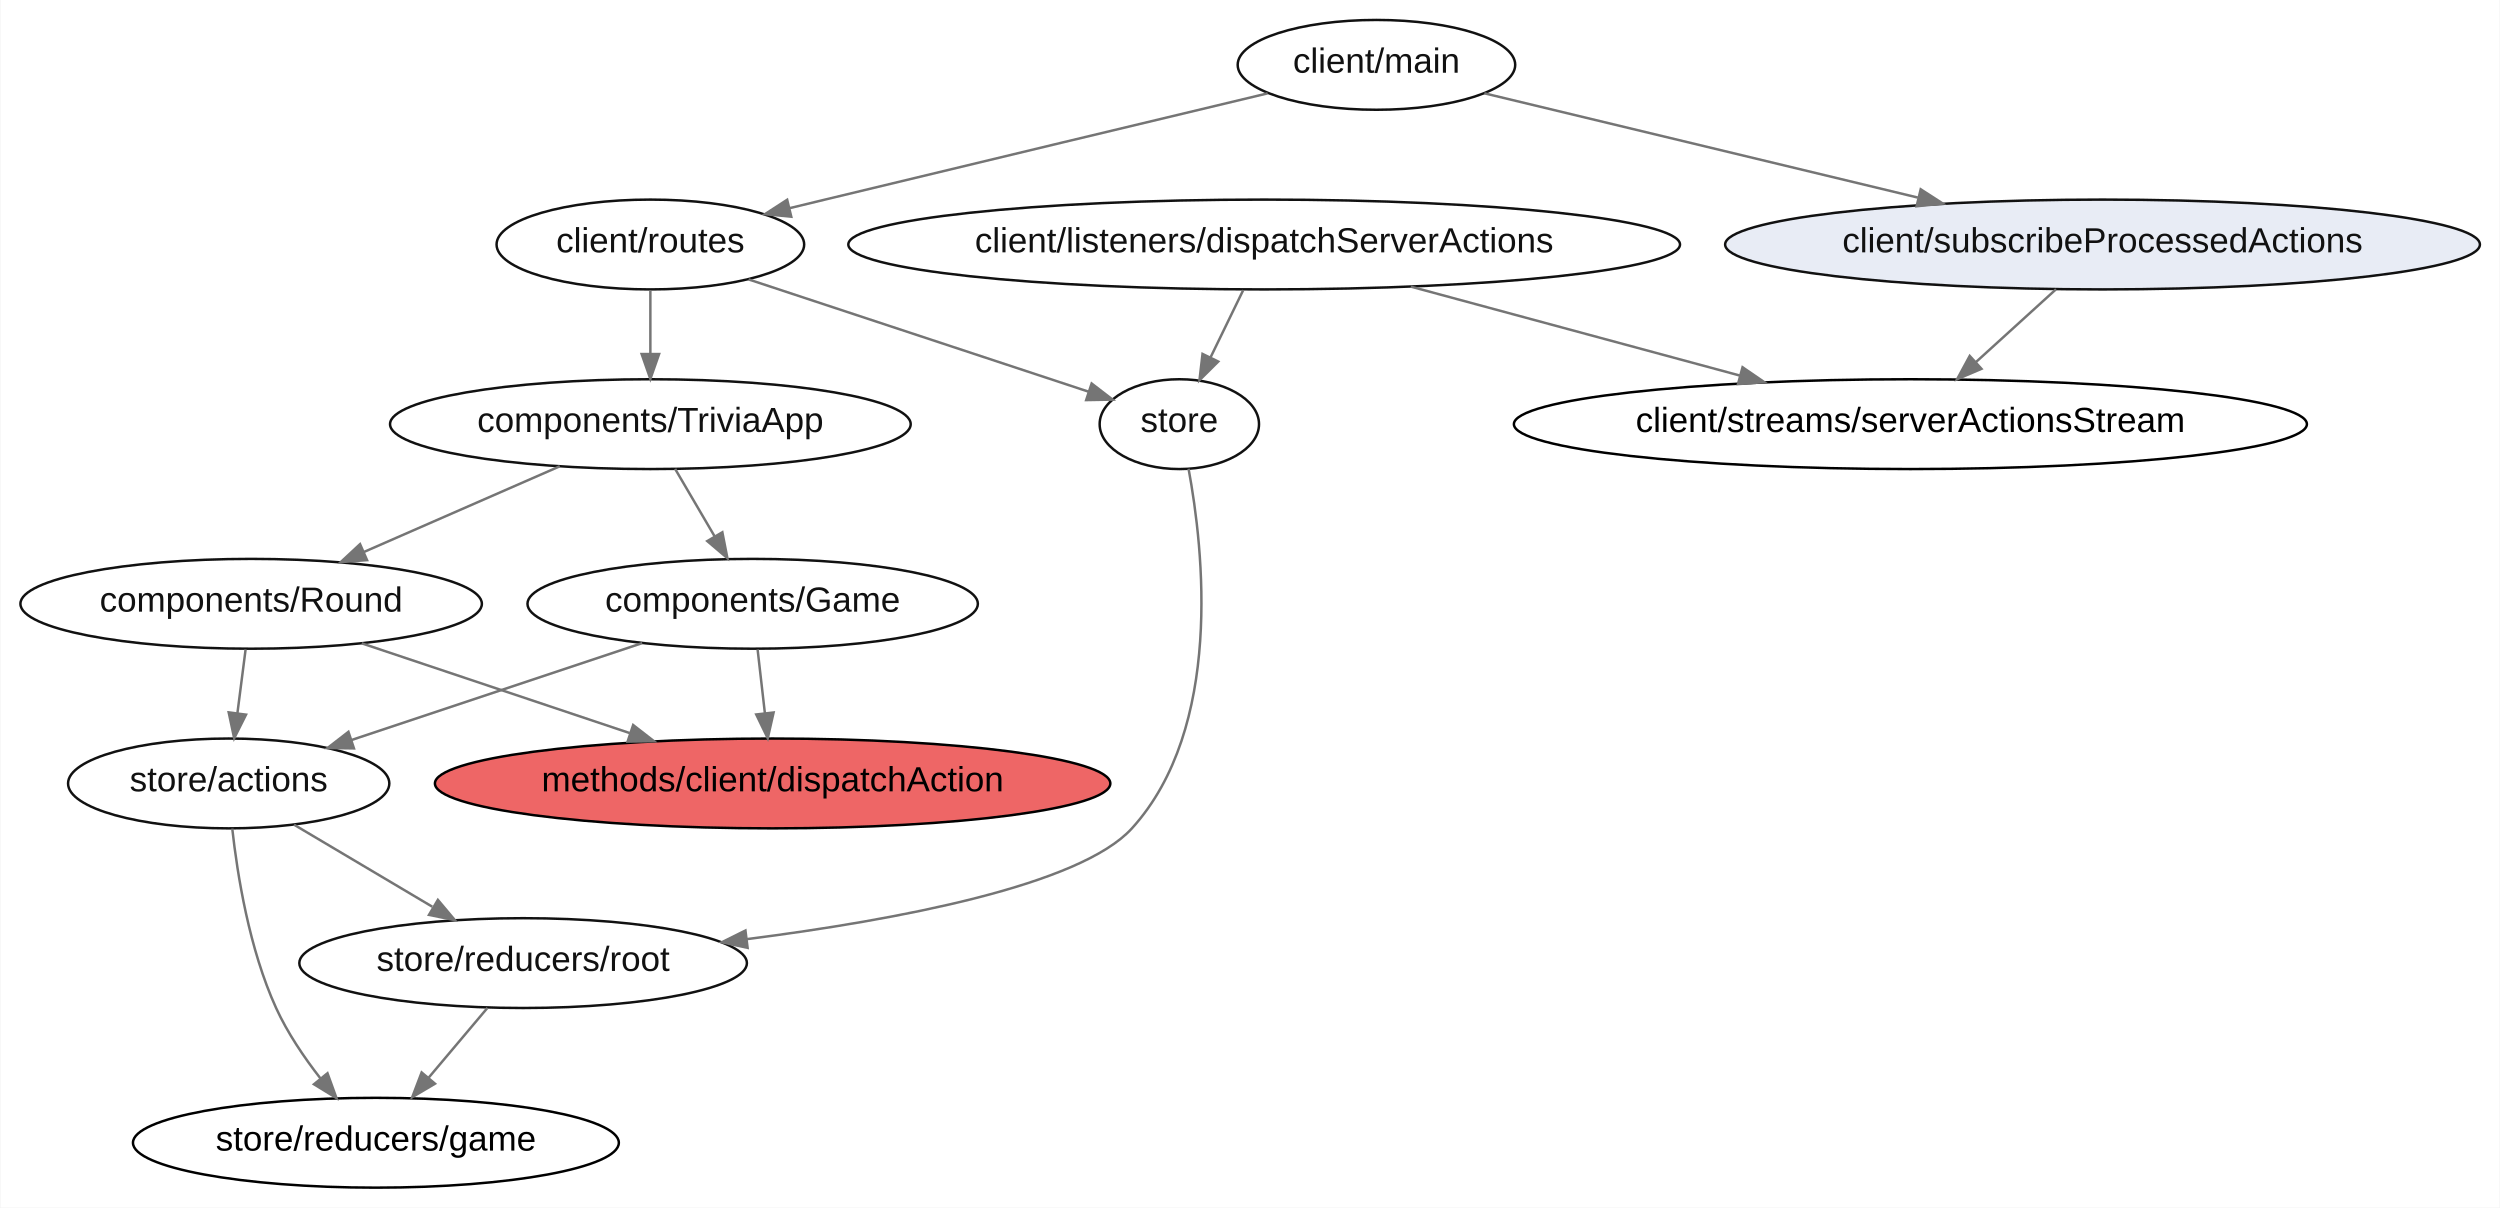
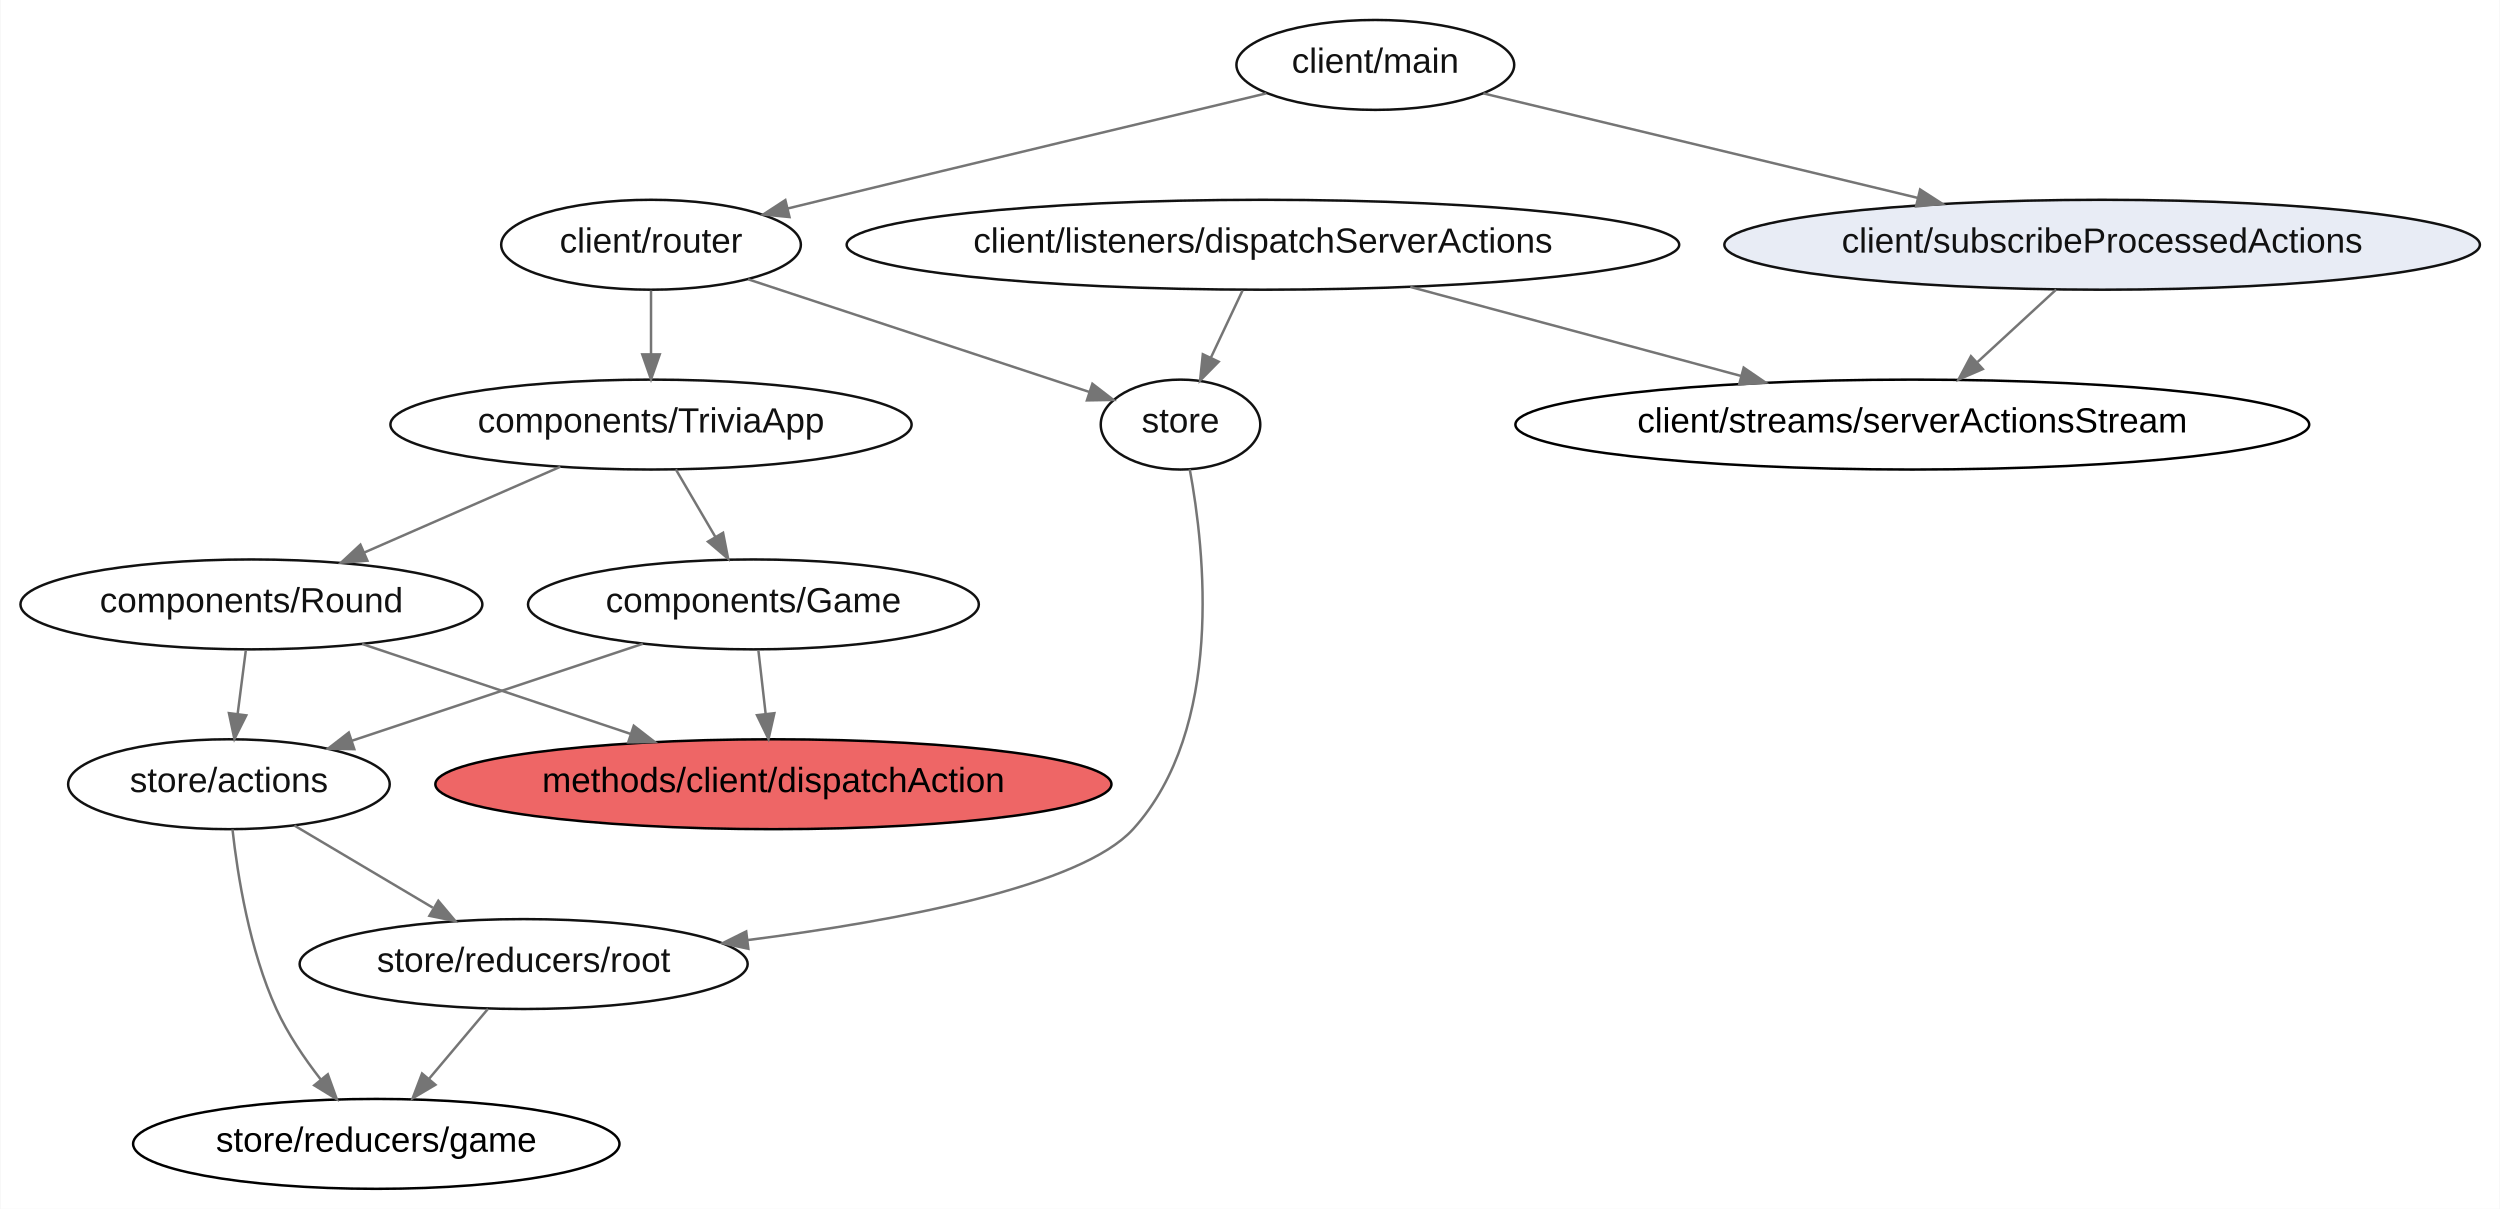
- <svg xmlns="http://www.w3.org/2000/svg" width="1002pt" height="484pt" viewBox="0.00 0.00 1001.60 483.98">
+ <svg xmlns="http://www.w3.org/2000/svg" width="1001pt" height="484pt" viewBox="0.00 0.00 1000.60 483.98">
  <g id="graph0" class="graph" transform="scale(1 1) rotate(0) translate(7.992 475.992)">
-     <polygon fill="#ffffff" stroke="none" points="-7.992,7.992 -7.992,-475.992 993.604,-475.992 993.604,7.992 -7.992,7.992" />
+     <polygon fill="#ffffff" stroke="none" points="-7.992,7.992 -7.992,-475.992 992.604,-475.992 992.604,7.992 -7.992,7.992" />
    <g id="node1" class="node">
-       <ellipse fill="none" stroke="#111111" cx="498.485" cy="-378" rx="166.67" ry="18" />
-       <text text-anchor="middle" x="498.485" y="-374.849" font-family="Arial" font-size="14.00" fill="#111111">client/listeners/dispatchServerActions</text>
+       <ellipse fill="none" stroke="#111111" cx="497.485" cy="-378" rx="166.67" ry="18" />
+       <text text-anchor="middle" x="497.485" y="-374.849" font-family="Arial" font-size="14.00" fill="#111111">client/listeners/dispatchServerActions</text>
    </g>
    <g id="node2" class="node">
      <ellipse fill="none" stroke="#000000" cx="757.485" cy="-306" rx="158.916" ry="18" />
      <text text-anchor="middle" x="757.485" y="-302.849" font-family="Arial" font-size="14.00" fill="#000000">client/streams/serverActionsStream</text>
    </g>
    <g id="edge1" class="edge">
-       <path fill="none" stroke="#757575" d="M557.256,-361.116C596.497,-350.51 648.237,-336.527 689.29,-325.431" />
-       <polygon fill="#757575" stroke="#757575" points="690.206,-328.809 698.946,-322.821 688.379,-322.052 690.206,-328.809" />
+       <path fill="none" stroke="#757575" d="M556.483,-361.116C595.875,-350.51 647.815,-336.527 689.027,-325.431" />
+       <polygon fill="#757575" stroke="#757575" points="689.974,-328.801 698.72,-322.821 688.154,-322.041 689.974,-328.801" />
    </g>
    <g id="node3" class="node">
      <ellipse fill="none" stroke="#111111" cx="464.485" cy="-306" rx="31.934" ry="18" />
      <text text-anchor="middle" x="464.485" y="-302.849" font-family="Arial" font-size="14.00" fill="#111111">store</text>
    </g>
    <g id="edge2" class="edge">
-       <path fill="none" stroke="#757575" d="M490.08,-359.697C486.152,-351.609 481.393,-341.812 477.05,-332.869" />
-       <polygon fill="#757575" stroke="#757575" points="480.076,-331.088 472.558,-323.622 473.779,-334.147 480.076,-331.088" />
+       <path fill="none" stroke="#757575" d="M489.327,-359.697C485.515,-351.609 480.896,-341.812 476.68,-332.869" />
+       <polygon fill="#757575" stroke="#757575" points="479.751,-331.175 472.321,-323.622 473.419,-334.16 479.751,-331.175" />
    </g>
    <g id="node13" class="node">
      <ellipse fill="none" stroke="#111111" cx="201.485" cy="-90" rx="89.697" ry="18" />
      <text text-anchor="middle" x="201.485" y="-86.849" font-family="Arial" font-size="14.00" fill="#111111">store/reducers/root</text>
    </g>
    <g id="edge17" class="edge">
      <path fill="none" stroke="#757575" d="M468.186,-288.107C474.215,-255.671 482.094,-184.321 445.485,-144 424.783,-121.199 351.893,-107.381 291.125,-99.599" />
      <polygon fill="#757575" stroke="#757575" points="291.455,-96.113 281.101,-98.355 290.593,-103.06 291.455,-96.113" />
    </g>
    <g id="node4" class="node">
-       <ellipse fill="none" stroke="#111111" cx="543.485" cy="-450" rx="55.614" ry="18" />
-       <text text-anchor="middle" x="543.485" y="-446.849" font-family="Arial" font-size="14.00" fill="#111111">client/main</text>
+       <ellipse fill="none" stroke="#111111" cx="542.485" cy="-450" rx="55.614" ry="18" />
+       <text text-anchor="middle" x="542.485" y="-446.849" font-family="Arial" font-size="14.00" fill="#111111">client/main</text>
    </g>
    <g id="node5" class="node">
-       <ellipse fill="none" stroke="#111111" cx="252.485" cy="-378" rx="61.643" ry="18" />
-       <text text-anchor="middle" x="252.485" y="-374.849" font-family="Arial" font-size="14.00" fill="#111111">client/routes</text>
+       <ellipse fill="none" stroke="#111111" cx="252.485" cy="-378" rx="59.996" ry="18" />
+       <text text-anchor="middle" x="252.485" y="-374.849" font-family="Arial" font-size="14.00" fill="#111111">client/router</text>
    </g>
    <g id="edge3" class="edge">
-       <path fill="none" stroke="#757575" d="M499.866,-438.578C455.282,-427.917 384.044,-410.857 322.485,-396 317.865,-394.885 313.074,-393.727 308.266,-392.562" />
-       <polygon fill="#757575" stroke="#757575" points="308.961,-389.129 298.418,-390.175 307.312,-395.932 308.961,-389.129" />
+       <path fill="none" stroke="#757575" d="M498.856,-438.621C454.264,-427.993 383.019,-410.959 321.485,-396 316.858,-394.875 312.058,-393.703 307.242,-392.524" />
+       <polygon fill="#757575" stroke="#757575" points="307.932,-389.089 297.386,-390.105 306.263,-395.888 307.932,-389.089" />
    </g>
    <g id="node6" class="node">
-       <ellipse fill="#E8ECF5" stroke="#111111" cx="834.485" cy="-378" rx="151.255" ry="18" />
-       <text text-anchor="middle" x="834.485" y="-374.849" font-family="Arial" font-size="14.00" fill="#111111">client/subscribeProcessedActions</text>
+       <ellipse fill="#E8ECF5" stroke="#111111" cx="833.485" cy="-378" rx="151.255" ry="18" />
+       <text text-anchor="middle" x="833.485" y="-374.849" font-family="Arial" font-size="14.00" fill="#111111">client/subscribeProcessedActions</text>
    </g>
    <g id="edge4" class="edge">
-       <path fill="none" stroke="#757575" d="M586.736,-438.596C632.495,-427.589 705.535,-410.019 760.477,-396.803" />
-       <polygon fill="#757575" stroke="#757575" points="761.61,-400.13 770.515,-394.388 759.973,-393.324 761.61,-400.13" />
+       <path fill="none" stroke="#757575" d="M585.736,-438.596C631.495,-427.589 704.535,-410.019 759.477,-396.803" />
+       <polygon fill="#757575" stroke="#757575" points="760.61,-400.13 769.515,-394.388 758.973,-393.324 760.61,-400.13" />
    </g>
    <g id="edge6" class="edge">
-       <path fill="none" stroke="#757575" d="M291.863,-363.998C330.885,-351.113 390.164,-331.54 428.106,-319.012" />
-       <polygon fill="#757575" stroke="#757575" points="429.338,-322.291 437.736,-315.832 427.143,-315.644 429.338,-322.291" />
+       <path fill="none" stroke="#757575" d="M291.369,-364.161C330.323,-351.299 389.821,-331.653 427.93,-319.07" />
+       <polygon fill="#757575" stroke="#757575" points="429.206,-322.335 437.605,-315.876 427.011,-315.687 429.206,-322.335" />
    </g>
    <g id="node7" class="node">
      <ellipse fill="none" stroke="#111111" cx="252.485" cy="-306" rx="104.333" ry="18" />
      <text text-anchor="middle" x="252.485" y="-302.849" font-family="Arial" font-size="14.00" fill="#111111">components/TriviaApp</text>
    </g>
    <g id="edge5" class="edge">
      <path fill="none" stroke="#757575" d="M252.485,-359.697C252.485,-351.983 252.485,-342.712 252.485,-334.112" />
      <polygon fill="#757575" stroke="#757575" points="255.985,-334.104 252.485,-324.104 248.985,-334.104 255.985,-334.104" />
    </g>
    <g id="edge7" class="edge">
-       <path fill="none" stroke="#757575" d="M815.845,-360.055C806.175,-351.264 794.203,-340.38 783.624,-330.763" />
-       <polygon fill="#757575" stroke="#757575" points="785.973,-328.169 776.219,-324.032 781.265,-333.348 785.973,-328.169" />
+       <path fill="none" stroke="#757575" d="M815.087,-360.055C805.635,-351.349 793.955,-340.591 783.589,-331.043" />
+       <polygon fill="#757575" stroke="#757575" points="785.703,-328.232 775.976,-324.032 780.96,-333.381 785.703,-328.232" />
    </g>
    <g id="node8" class="node">
      <ellipse fill="none" stroke="#111111" cx="293.485" cy="-234" rx="90.255" ry="18" />
      <text text-anchor="middle" x="293.485" y="-230.849" font-family="Arial" font-size="14.00" fill="#111111">components/Game</text>
    </g>
    <g id="edge12" class="edge">
      <path fill="none" stroke="#757575" d="M262.41,-288.055C267.173,-279.922 272.986,-269.998 278.29,-260.943" />
      <polygon fill="#757575" stroke="#757575" points="281.332,-262.673 283.366,-252.275 275.292,-259.135 281.332,-262.673" />
    </g>
    <g id="node11" class="node">
      <ellipse fill="none" stroke="#111111" cx="92.485" cy="-234" rx="92.469" ry="18" />
      <text text-anchor="middle" x="92.485" y="-230.849" font-family="Arial" font-size="14.00" fill="#111111">components/Round</text>
    </g>
    <g id="edge13" class="edge">
      <path fill="none" stroke="#757575" d="M216.178,-289.116C192.878,-278.922 162.444,-265.607 137.595,-254.736" />
      <polygon fill="#757575" stroke="#757575" points="138.936,-251.502 128.372,-250.701 136.13,-257.915 138.936,-251.502" />
    </g>
    <g id="node9" class="node">
      <ellipse fill="#ee6666" stroke="#000000" cx="301.485" cy="-162" rx="135.349" ry="18" />
      <text text-anchor="middle" x="301.485" y="-158.849" font-family="Arial" font-size="14.00" fill="#000000">methods/client/dispatchAction</text>
    </g>
    <g id="edge8" class="edge">
      <path fill="none" stroke="#757575" d="M295.462,-215.697C296.344,-207.983 297.403,-198.712 298.386,-190.112" />
      <polygon fill="#757575" stroke="#757575" points="301.872,-190.437 299.53,-180.104 294.917,-189.642 301.872,-190.437" />
    </g>
    <g id="node10" class="node">
      <ellipse fill="none" stroke="#111111" cx="83.485" cy="-162" rx="64.379" ry="18" />
      <text text-anchor="middle" x="83.485" y="-158.849" font-family="Arial" font-size="14.00" fill="#111111">store/actions</text>
    </g>
    <g id="edge9" class="edge">
      <path fill="none" stroke="#757575" d="M249.206,-218.24C215.108,-206.874 167.993,-191.169 132.713,-179.409" />
      <polygon fill="#757575" stroke="#757575" points="133.691,-176.046 123.097,-176.204 131.477,-182.687 133.691,-176.046" />
    </g>
    <g id="node12" class="node">
      <ellipse fill="none" stroke="#000000" cx="142.485" cy="-18" rx="97.365" ry="18" />
      <text text-anchor="middle" x="142.485" y="-14.849" font-family="Arial" font-size="14.00" fill="#000000">store/reducers/game</text>
    </g>
    <g id="edge14" class="edge">
      <path fill="none" stroke="#757575" d="M84.912,-143.91C86.95,-125.466 91.72,-95.57 102.485,-72 107.01,-62.091 113.645,-52.275 120.216,-43.835" />
      <polygon fill="#757575" stroke="#757575" points="123.079,-45.862 126.684,-35.9 117.653,-41.439 123.079,-45.862" />
    </g>
    <g id="edge15" class="edge">
      <path fill="none" stroke="#757575" d="M109.673,-145.465C125.978,-135.792 147.185,-123.212 165.109,-112.579" />
      <polygon fill="#757575" stroke="#757575" points="167.325,-115.334 174.14,-107.222 163.753,-109.313 167.325,-115.334" />
    </g>
    <g id="edge10" class="edge">
      <path fill="none" stroke="#757575" d="M136.808,-218.155C168.108,-207.672 210.334,-193.529 244.19,-182.19" />
      <polygon fill="#757575" stroke="#757575" points="245.582,-185.414 253.953,-178.92 243.359,-178.777 245.582,-185.414" />
    </g>
    <g id="edge11" class="edge">
      <path fill="none" stroke="#757575" d="M90.26,-215.697C89.268,-207.983 88.076,-198.712 86.971,-190.112" />
      <polygon fill="#757575" stroke="#757575" points="90.431,-189.576 85.684,-180.104 83.488,-190.469 90.431,-189.576" />
    </g>
    <g id="edge16" class="edge">
      <path fill="none" stroke="#757575" d="M187.202,-72.055C180.133,-63.668 171.459,-53.376 163.637,-44.096" />
      <polygon fill="#757575" stroke="#757575" points="166.166,-41.666 157.045,-36.275 160.814,-46.177 166.166,-41.666" />
    </g>
  </g>
</svg>
